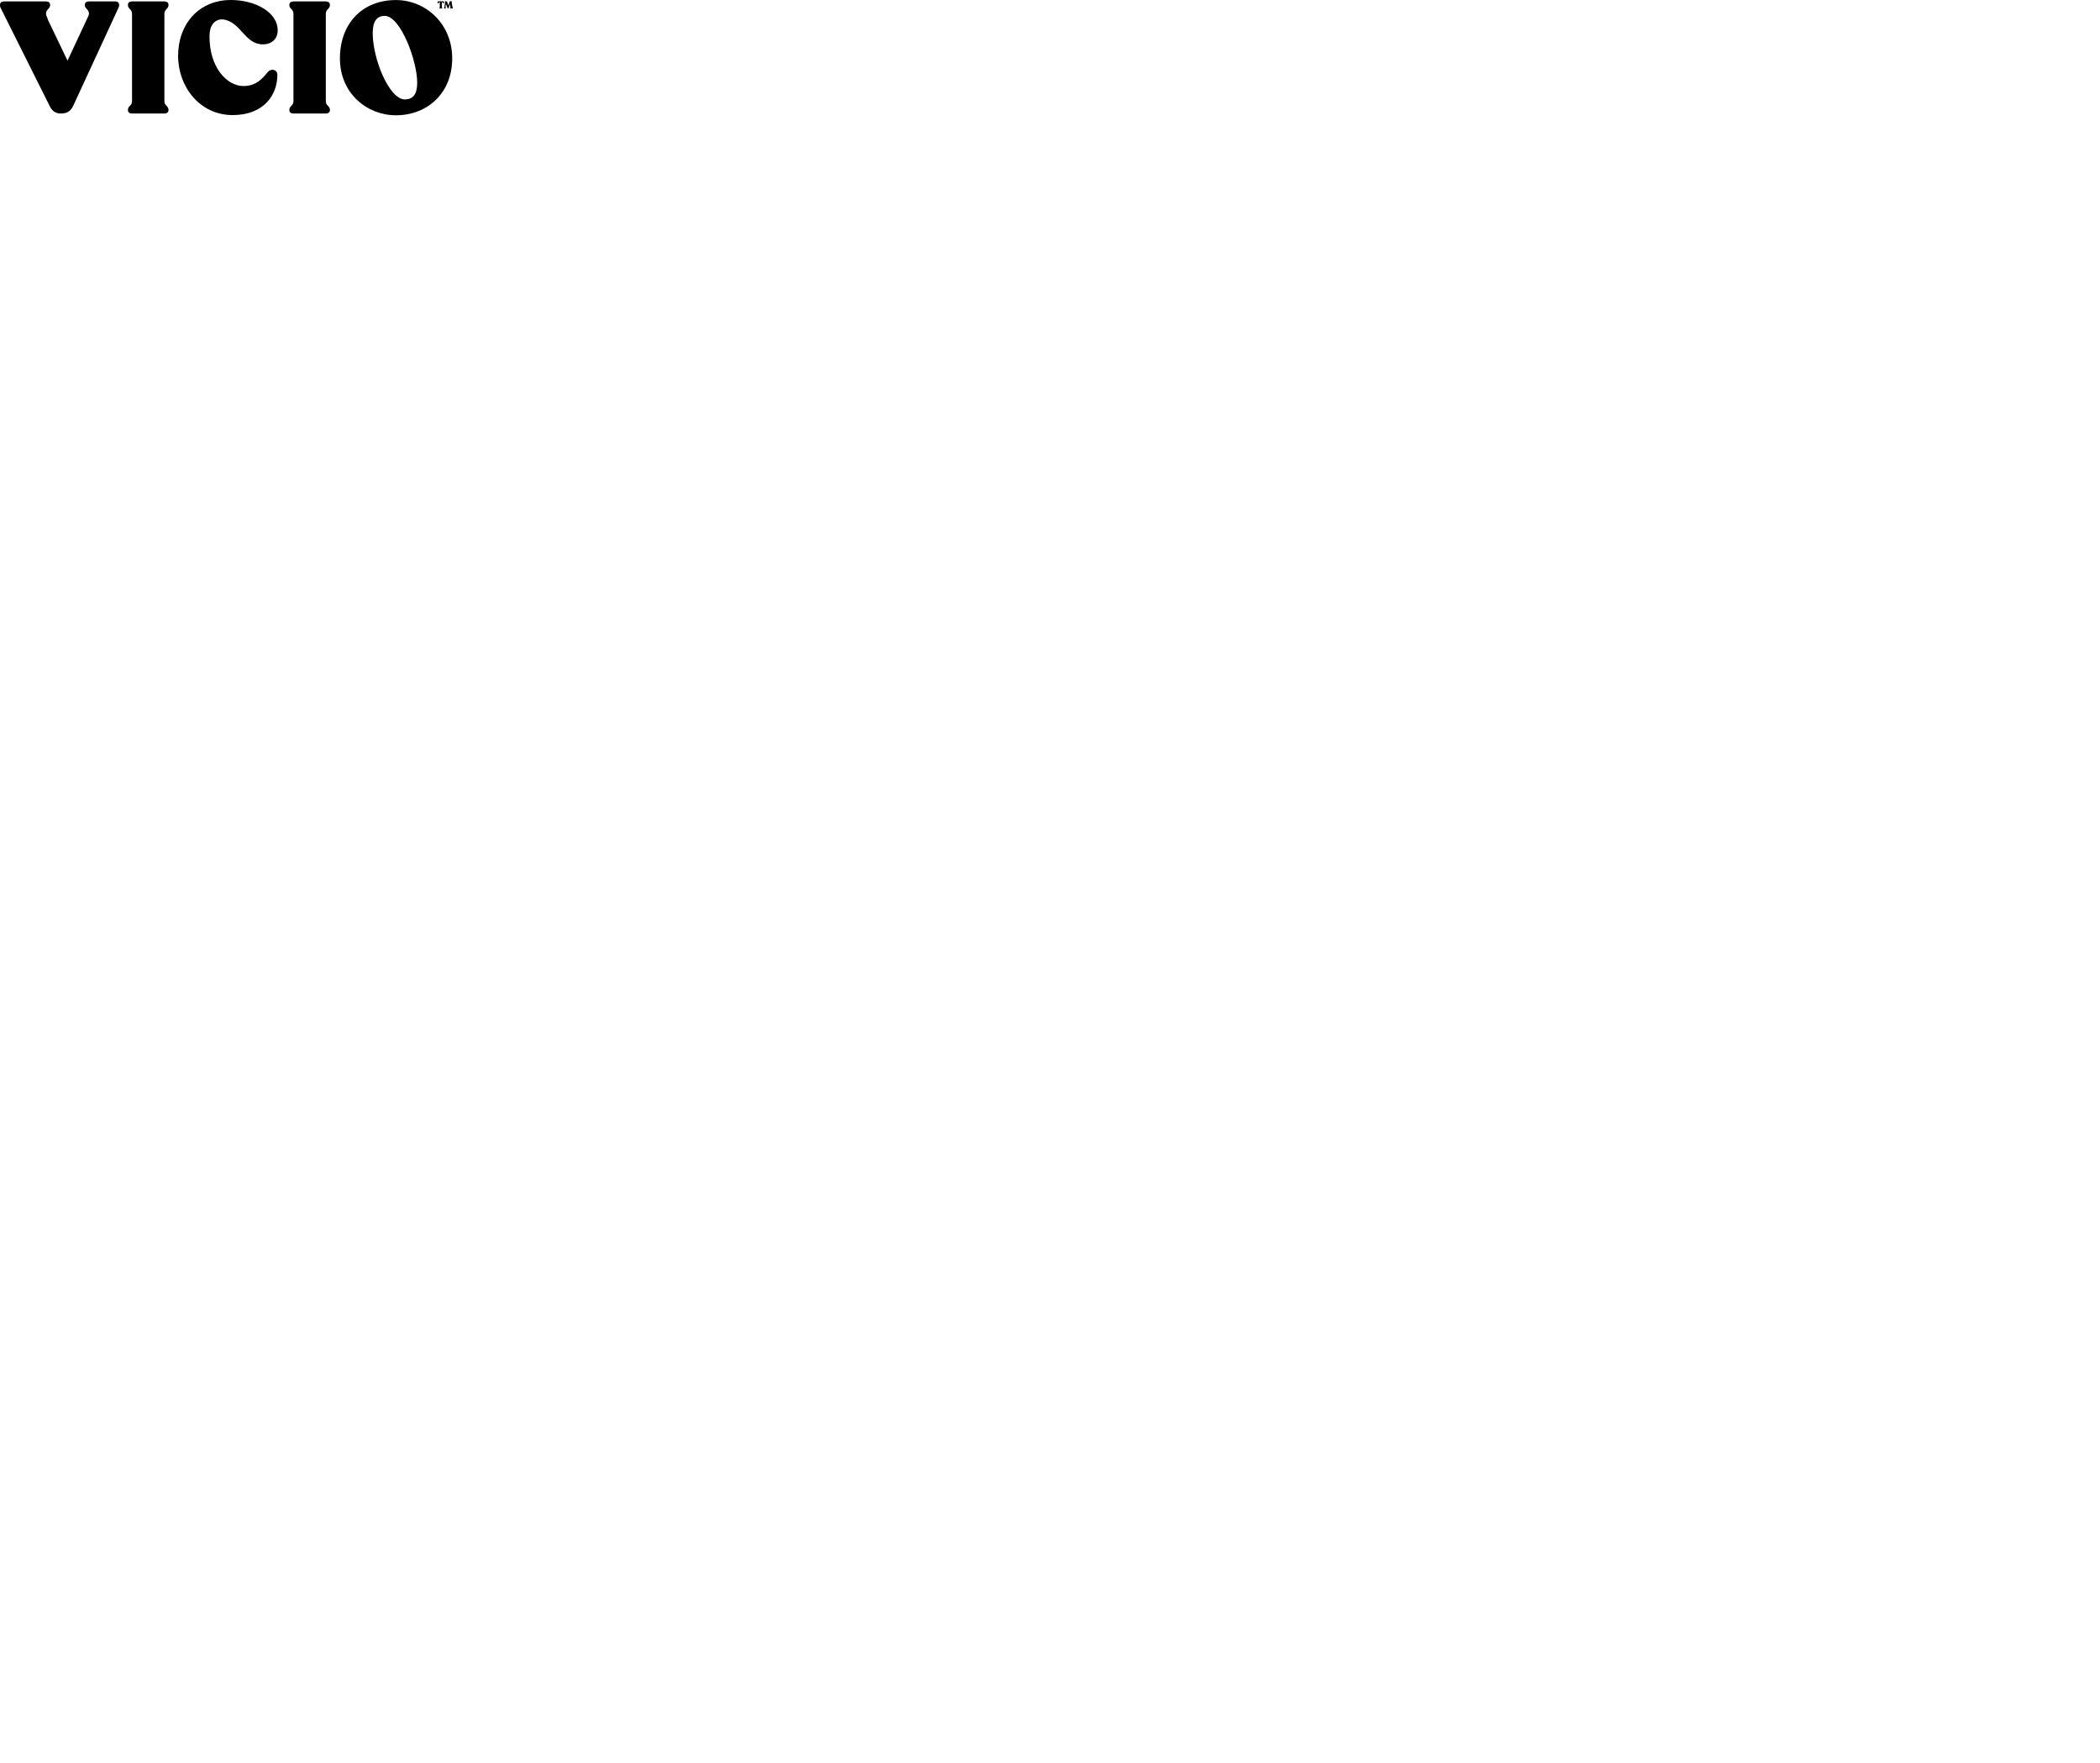
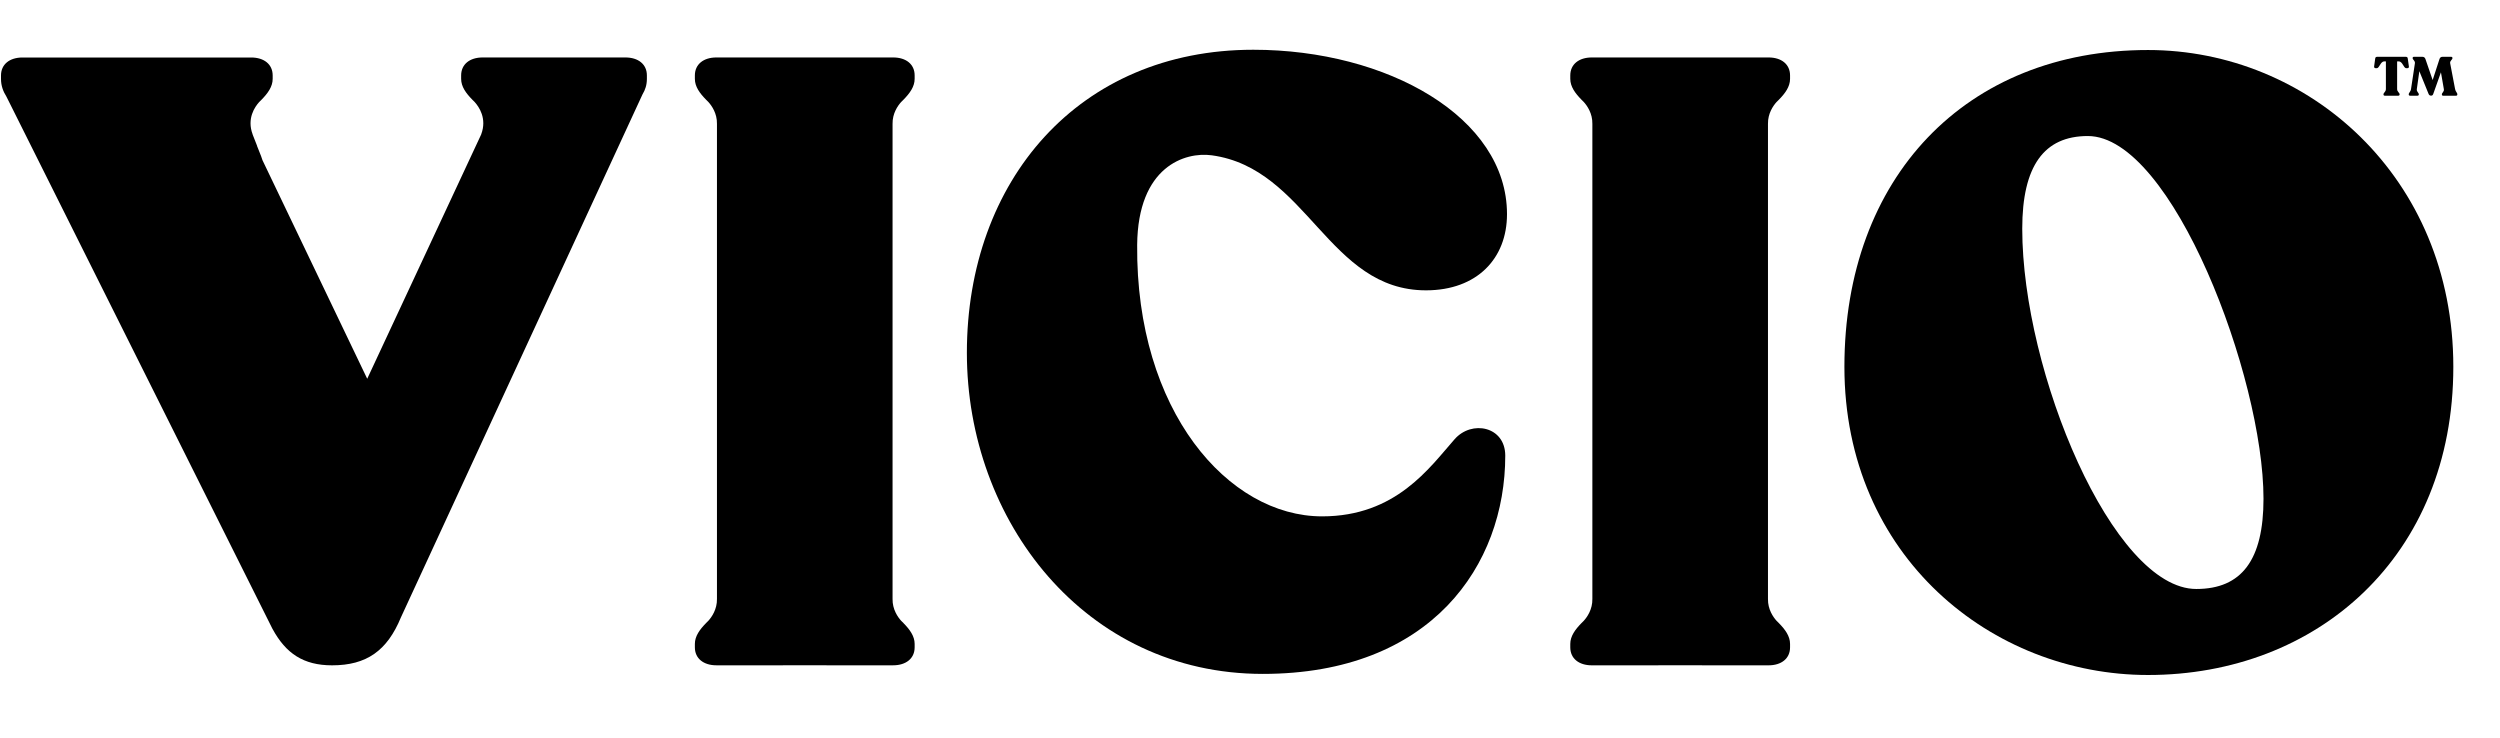
- <svg xmlns="http://www.w3.org/2000/svg" width="510" height="428" viewBox="0 0 510 428" fill="none">
+ <svg xmlns="http://www.w3.org/2000/svg" viewBox="-0.045 -2.228 111.956 33.024" fill="none">
  <path d="M54.219 4.727C58.506 5.31 59.439 10.782 63.822 10.774C66.093 10.77 67.442 9.356 67.442 7.362C67.442 3.029 62.087 0 56.08 0C48.26 0 43.254 5.866 43.254 13.573C43.254 21.087 48.531 27.951 56.504 27.951C64.052 27.951 67.364 23.082 67.364 18.174C67.364 16.87 65.863 16.563 65.093 17.445C63.976 18.71 62.473 20.896 59.161 20.896C54.963 20.896 50.817 16.18 50.88 8.742C50.911 5.218 53.03 4.565 54.219 4.727Z" fill="currentColor" />
  <path d="M96.149 0.012C87.984 0.012 82.552 5.724 82.552 14.197C82.552 22.709 89.177 28 96.149 28C103.697 28 109.821 22.709 109.821 14.197C109.822 5.686 103.313 0.012 96.149 0.012ZM98.311 24.148C94.576 24.148 90.516 14.439 90.516 8.015C90.516 5.2 91.495 3.864 93.453 3.864C97.224 3.864 101.32 14.655 101.32 20.106C101.32 22.849 100.341 24.148 98.311 24.148Z" fill="currentColor" />
  <path d="M27.962 0.345H21.569C20.991 0.345 20.606 0.652 20.606 1.15V1.303C20.606 1.651 20.822 1.947 21.108 2.237L21.109 2.239C21.142 2.273 21.177 2.306 21.212 2.341C21.404 2.553 21.772 3.079 21.504 3.788C21.504 3.788 21.505 3.788 21.505 3.79L16.4 14.734L11.709 4.945C11.685 4.884 11.665 4.825 11.648 4.767L11.466 4.308H11.47L11.267 3.791C11.267 3.791 11.269 3.791 11.269 3.79C11.001 3.081 11.369 2.555 11.561 2.342C11.596 2.308 11.63 2.275 11.664 2.24L11.665 2.239C11.95 1.948 12.166 1.652 12.166 1.304V1.151C12.166 0.653 11.781 0.347 11.203 0.347H0.963C0.385 0.347 0 0.653 0 1.151V1.304C0 1.608 0.092 1.859 0.243 2.099L12.017 25.654C12.054 25.732 12.092 25.806 12.13 25.88L12.164 25.947C12.164 25.947 12.162 25.943 12.162 25.941C12.756 27.033 13.54 27.567 14.828 27.567C16.368 27.567 17.293 26.915 17.909 25.42L28.728 1.998C28.851 1.794 28.924 1.575 28.924 1.304V1.151C28.926 0.652 28.54 0.345 27.962 0.345Z" fill="currentColor" />
  <path d="M39.954 0.345H32.036C31.459 0.345 31.073 0.652 31.073 1.15V1.303C31.073 1.651 31.289 1.947 31.575 2.237L31.576 2.239C31.609 2.273 31.644 2.306 31.679 2.341C31.826 2.503 32.072 2.85 32.062 3.32V24.59C32.072 25.06 31.826 25.407 31.679 25.57C31.644 25.605 31.609 25.638 31.576 25.672L31.575 25.674C31.289 25.965 31.073 26.261 31.073 26.608V26.761C31.073 27.259 31.459 27.566 32.036 27.566H35.017V27.563H36.97V27.566H39.952C40.529 27.566 40.915 27.259 40.915 26.761V26.608C40.915 26.261 40.699 25.965 40.413 25.674L40.412 25.672C40.379 25.638 40.344 25.605 40.309 25.57C40.162 25.408 39.917 25.062 39.926 24.593V3.32C39.917 2.851 40.162 2.504 40.309 2.342C40.344 2.308 40.379 2.275 40.412 2.24L40.413 2.239C40.699 1.948 40.915 1.652 40.915 1.304V1.151C40.917 0.652 40.532 0.345 39.954 0.345Z" fill="currentColor" />
  <path d="M79.156 0.345H71.24C70.662 0.345 70.276 0.652 70.276 1.15V1.303C70.276 1.651 70.493 1.947 70.778 2.237L70.779 2.239C70.813 2.273 70.847 2.306 70.882 2.341C71.029 2.503 71.275 2.851 71.265 3.321V24.591C71.275 25.062 71.029 25.409 70.882 25.571C70.847 25.606 70.813 25.639 70.779 25.674L70.778 25.675C70.493 25.966 70.276 26.262 70.276 26.61V26.762C70.276 27.261 70.662 27.567 71.24 27.567H74.221V27.564H76.174V27.567H79.155C79.732 27.567 80.118 27.261 80.118 26.762V26.61C80.118 26.262 79.902 25.966 79.616 25.675L79.615 25.674C79.582 25.639 79.547 25.606 79.512 25.571C79.366 25.409 79.12 25.063 79.129 24.594V3.32C79.12 2.851 79.366 2.504 79.512 2.342C79.547 2.308 79.582 2.275 79.615 2.24L79.616 2.239C79.902 1.948 80.118 1.652 80.118 1.304V1.151C80.119 0.652 79.734 0.345 79.156 0.345Z" fill="currentColor" />
  <path d="M106.344 0.826H106.39C106.518 0.826 106.551 0.522 106.728 0.522H106.801V1.763C106.801 1.884 106.693 1.92 106.693 1.997V2.006C106.693 2.038 106.716 2.058 106.752 2.058H107.353C107.391 2.058 107.415 2.038 107.415 2.006V1.997C107.415 1.921 107.304 1.884 107.304 1.763V0.522H107.377C107.555 0.522 107.587 0.826 107.715 0.826H107.762C107.808 0.826 107.838 0.797 107.831 0.75L107.781 0.397C107.774 0.339 107.75 0.316 107.691 0.316H106.413C106.354 0.316 106.329 0.339 106.322 0.397L106.273 0.75C106.268 0.795 106.297 0.826 106.344 0.826Z" fill="currentColor" />
  <path d="M109.9 1.763L109.68 0.609C109.657 0.489 109.781 0.453 109.781 0.376V0.366C109.781 0.335 109.757 0.315 109.72 0.315H109.34C109.27 0.315 109.223 0.349 109.201 0.416L108.895 1.358L108.57 0.41C108.547 0.347 108.499 0.315 108.43 0.315H108.06C108.023 0.315 107.999 0.335 107.999 0.366V0.376C107.999 0.451 108.118 0.489 108.1 0.609L107.926 1.763C107.908 1.884 107.824 1.92 107.824 1.997V2.006C107.824 2.038 107.848 2.058 107.886 2.058H108.214C108.251 2.058 108.275 2.038 108.275 2.006V1.997C108.275 1.921 108.17 1.884 108.186 1.763L108.299 0.96L108.714 1.981C108.737 2.033 108.771 2.055 108.825 2.055C108.879 2.055 108.903 2.03 108.921 1.98L109.266 1.01L109.397 1.765C109.417 1.883 109.308 1.921 109.308 1.998V2.008C109.308 2.04 109.332 2.059 109.369 2.059H109.939C109.976 2.059 110 2.04 110 2.008V1.998C110.001 1.92 109.922 1.883 109.9 1.763Z" fill="currentColor" />
</svg>
